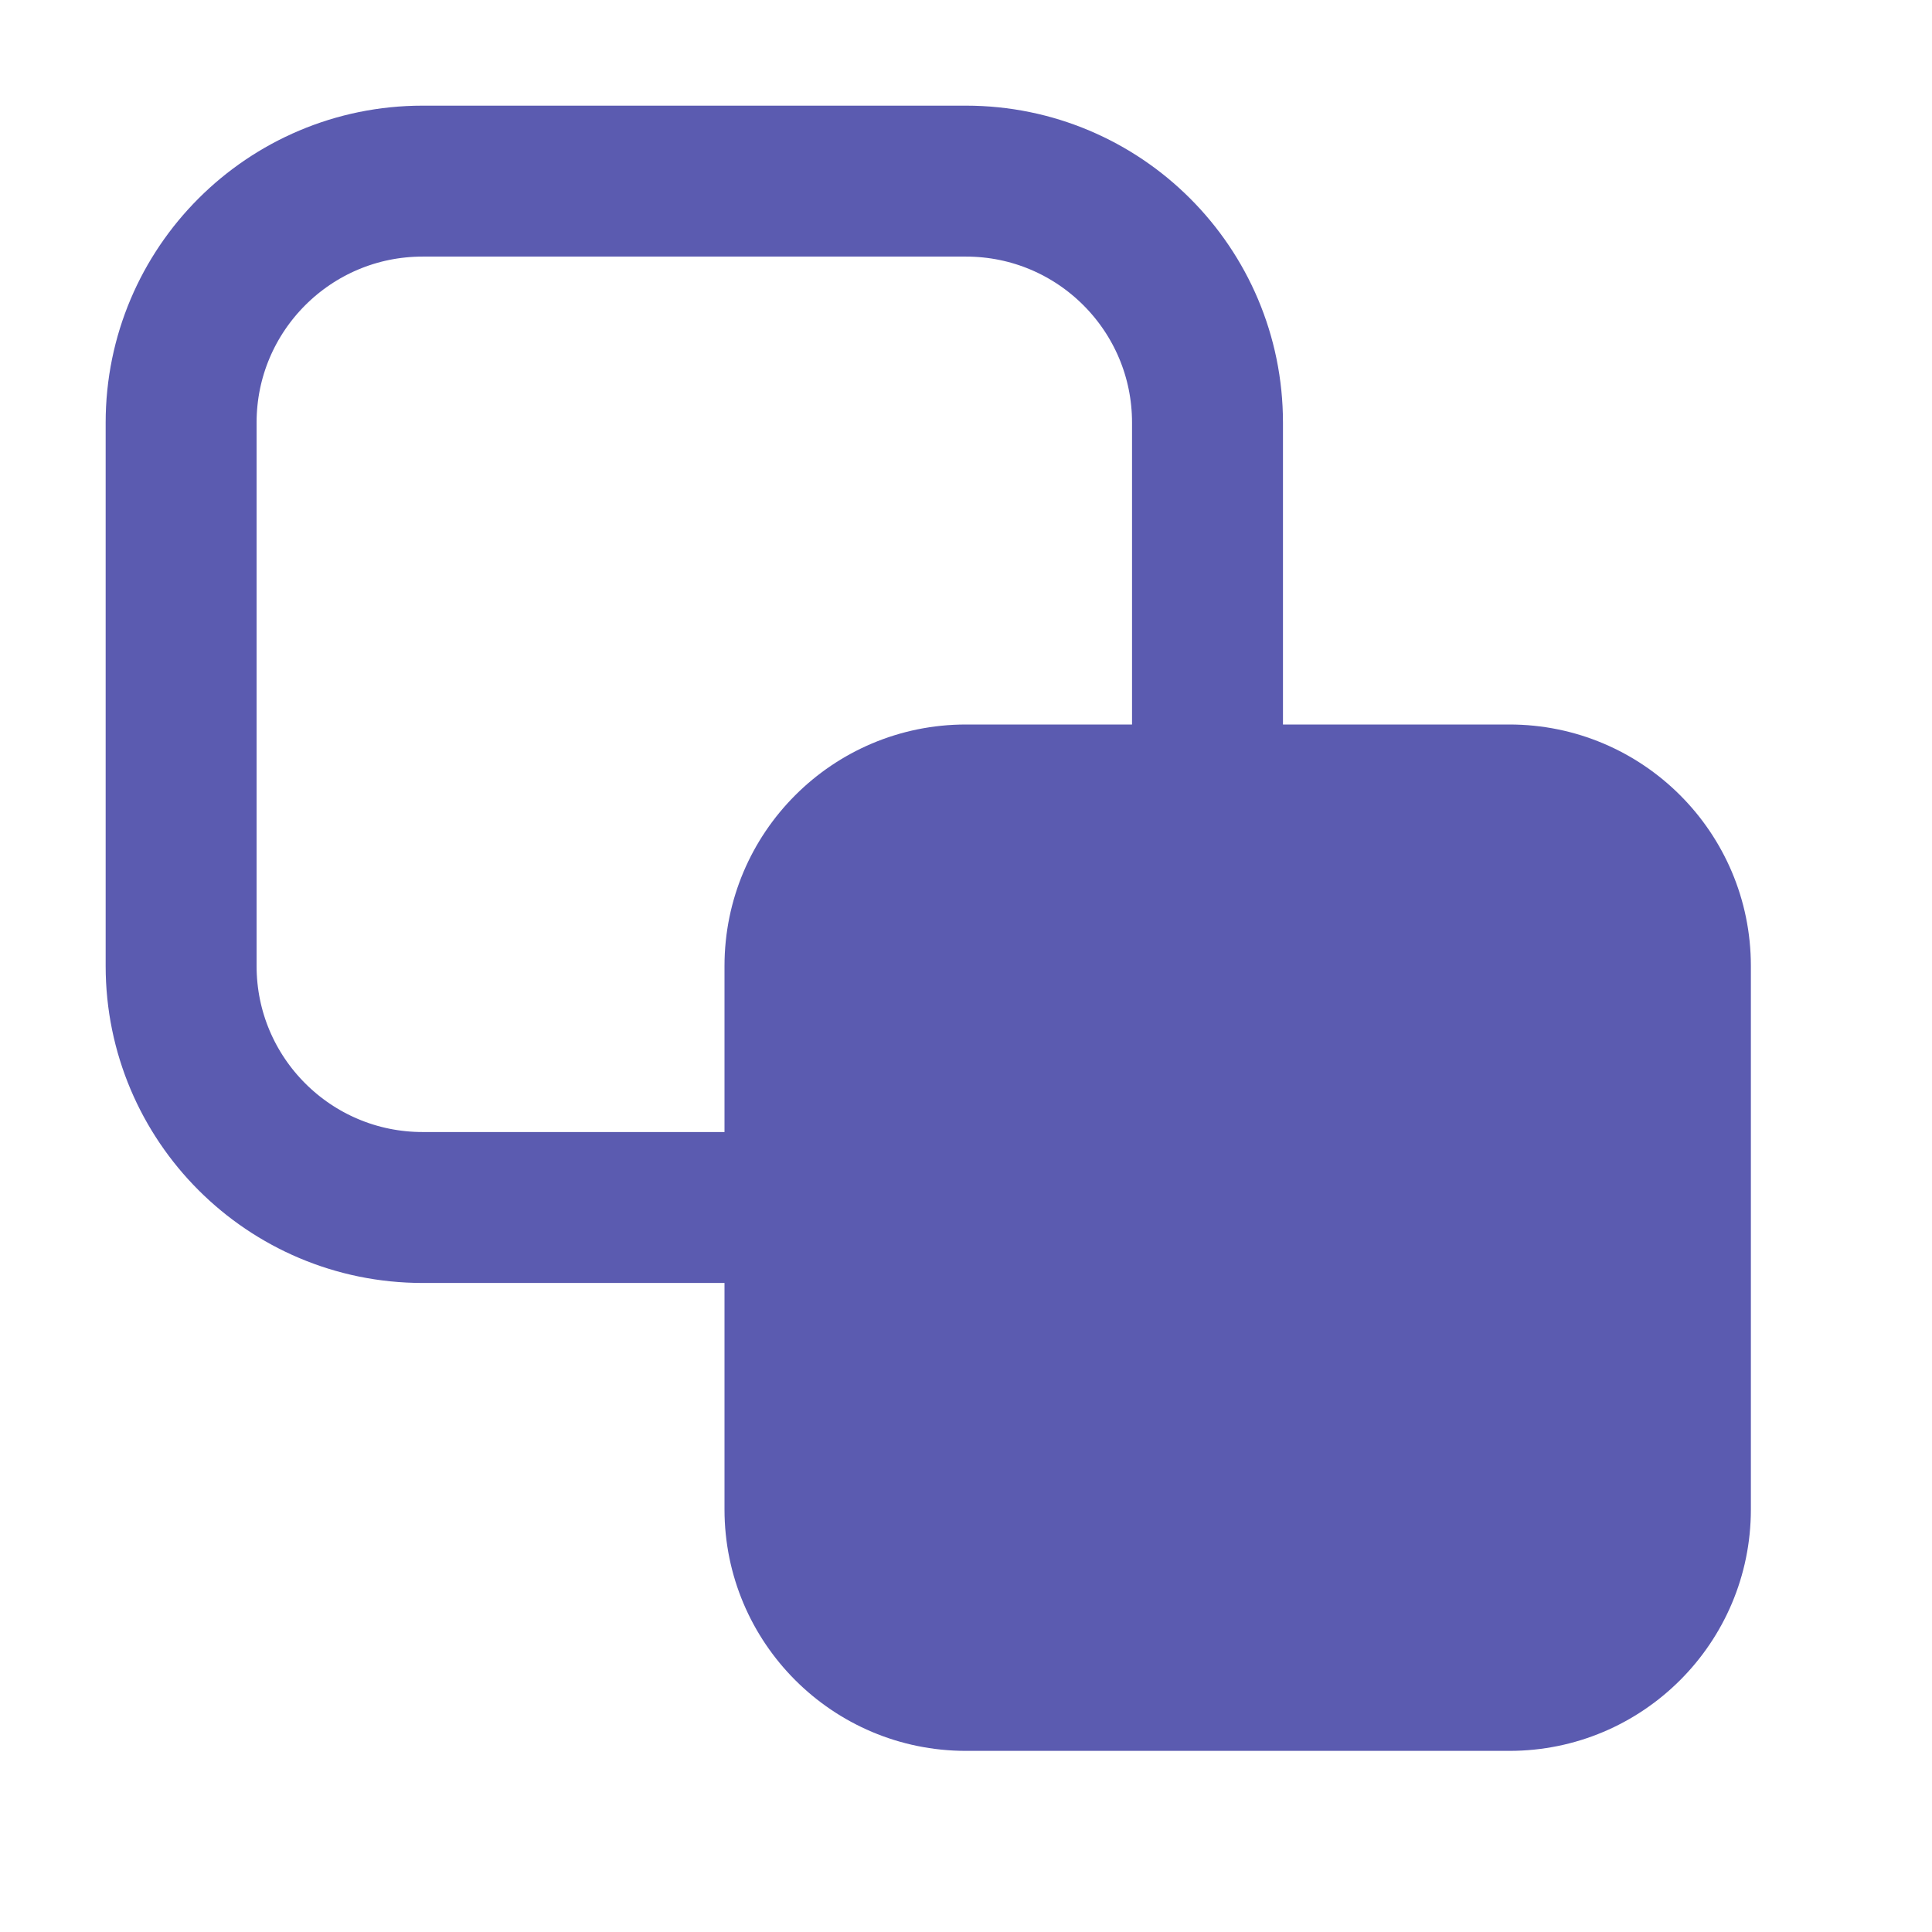
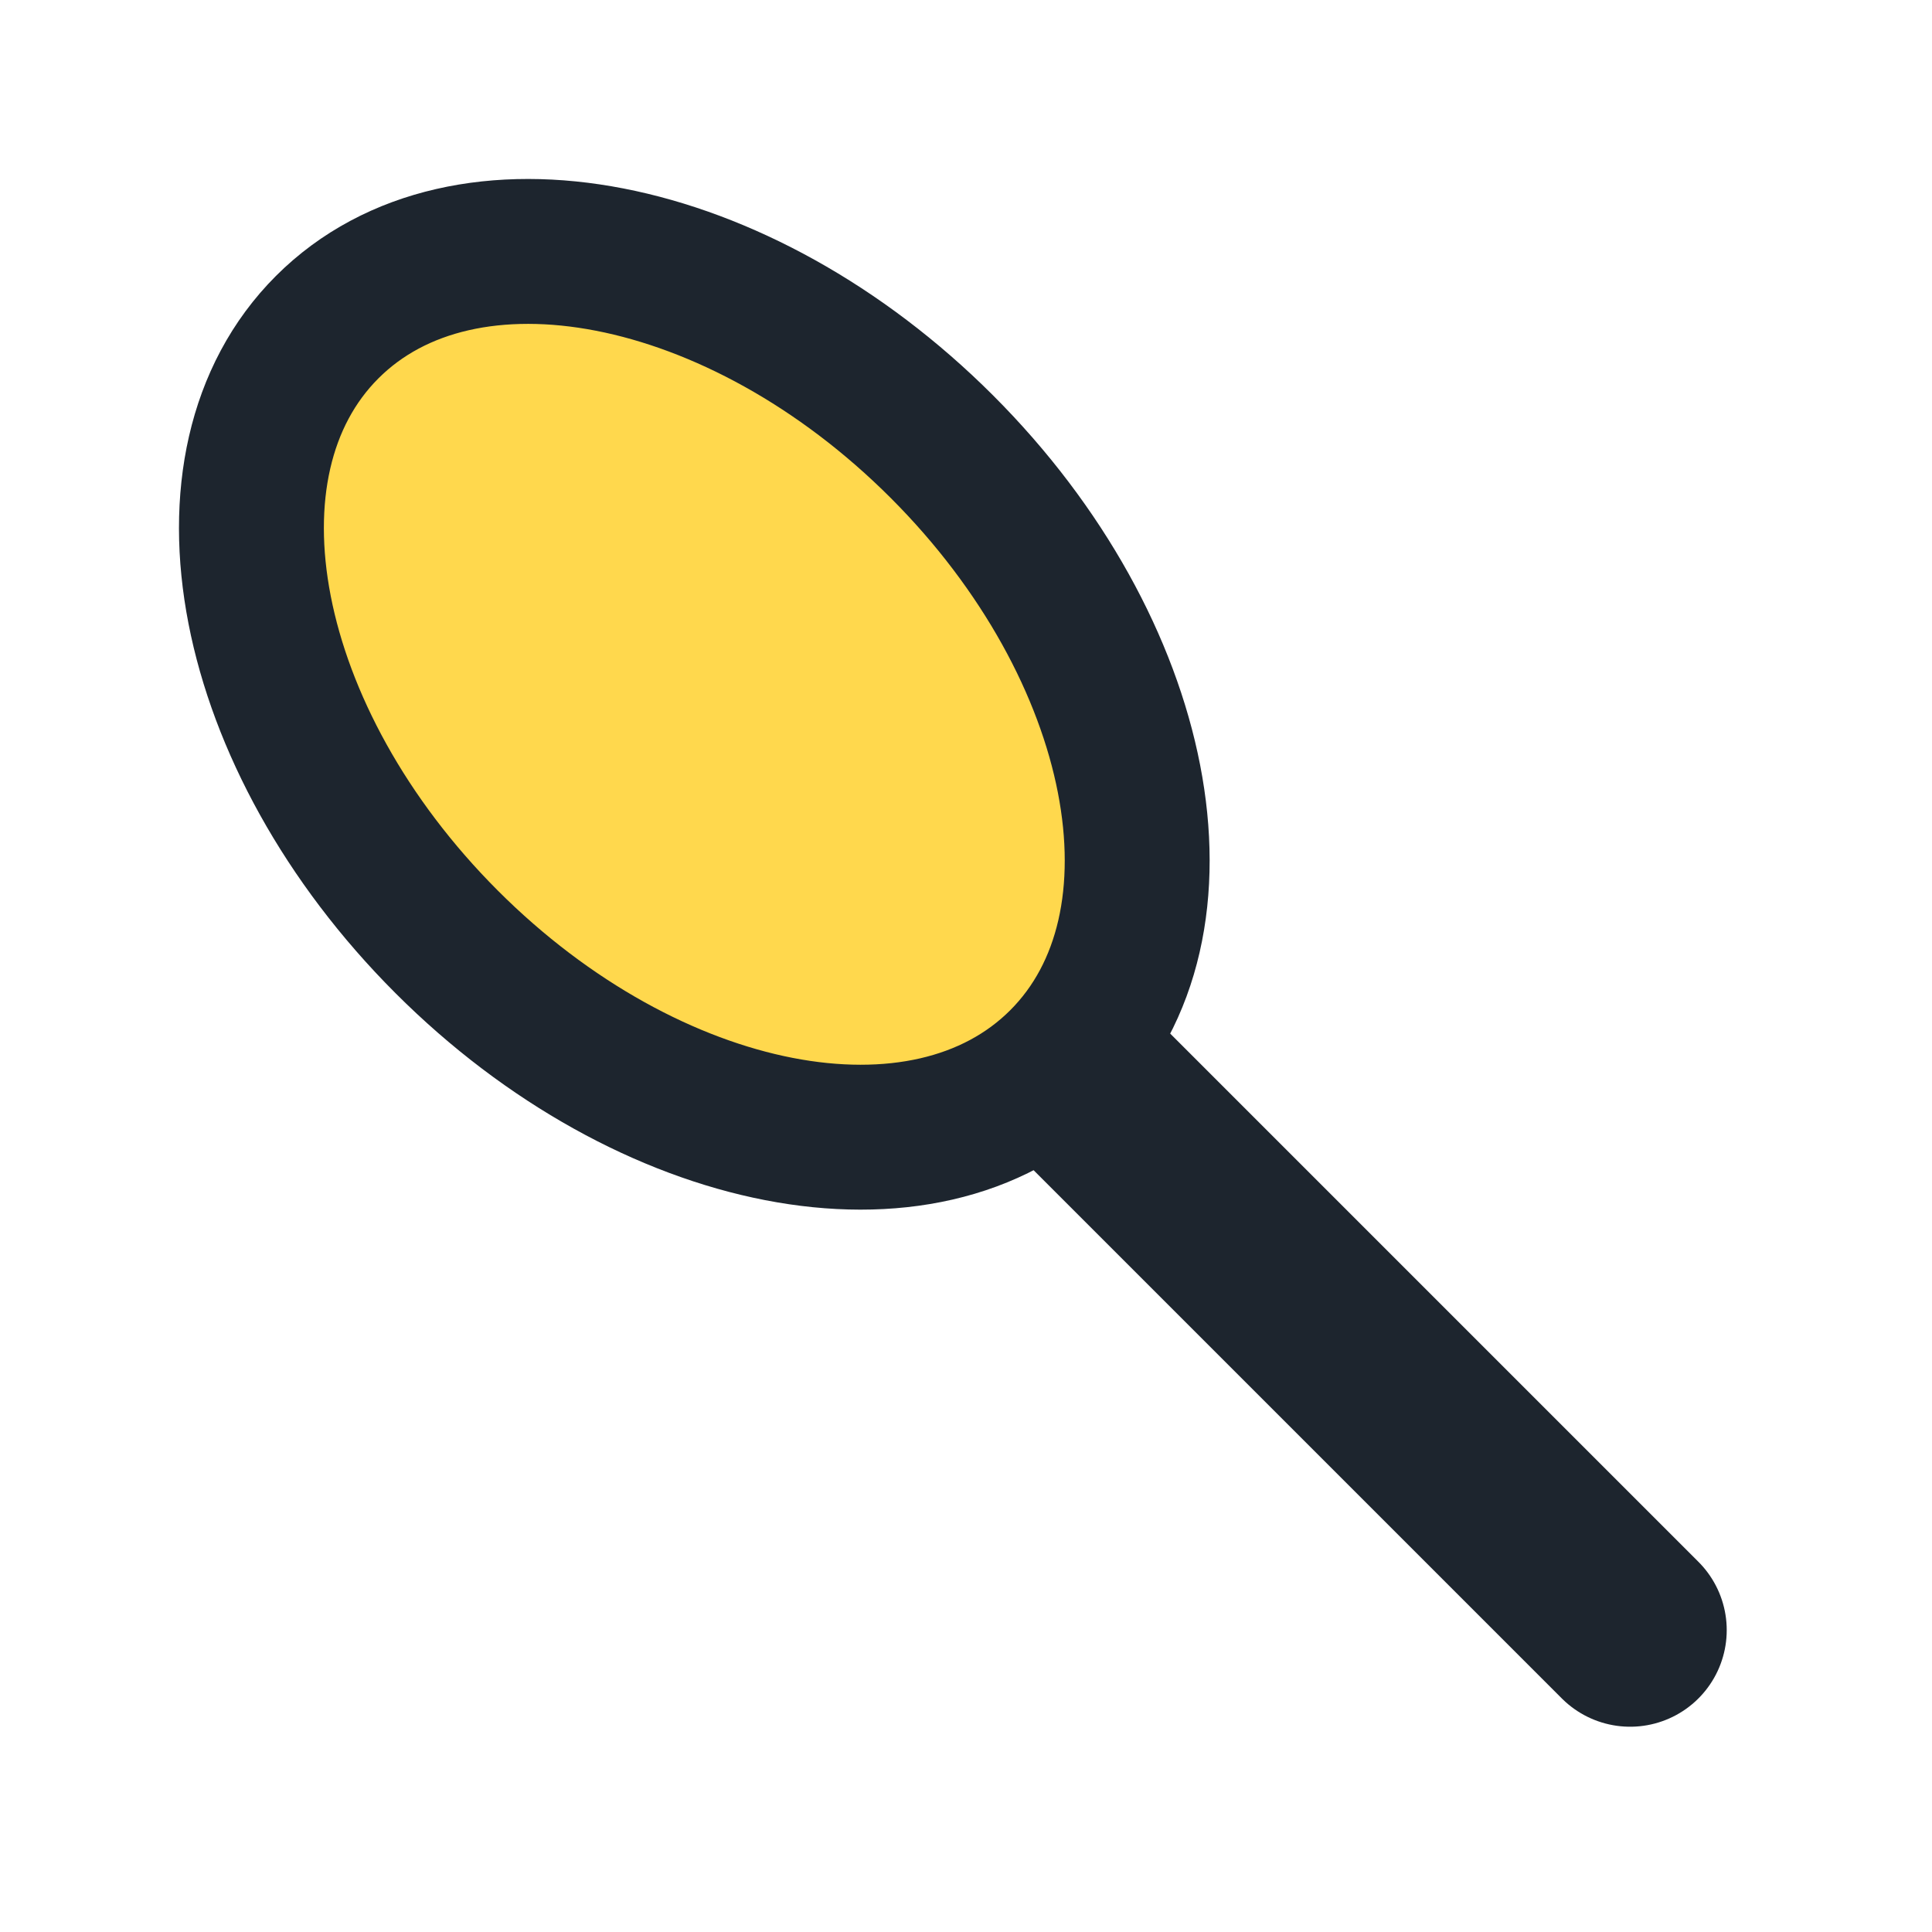
<svg xmlns="http://www.w3.org/2000/svg" viewBox="0 0 32 32" fill="none">
-   <rect x="3" y="3" width="17" height="17" rx="4" stroke="#5b5bb0" stroke-width="2.5" />
-   <rect x="12" y="12" width="17" height="17" rx="4" fill="#5b5bb0" />
+   <path d="M17.6 17.6 27 27" stroke="#1d252e" stroke-width="3.2" stroke-linecap="round" />
+   <ellipse cx="11.5" cy="11.5" rx="8.6" ry="5.8" transform="rotate(45 11.5 11.5)" fill="#ffd84d" stroke="#1d252e" stroke-width="2.4" />
</svg>
